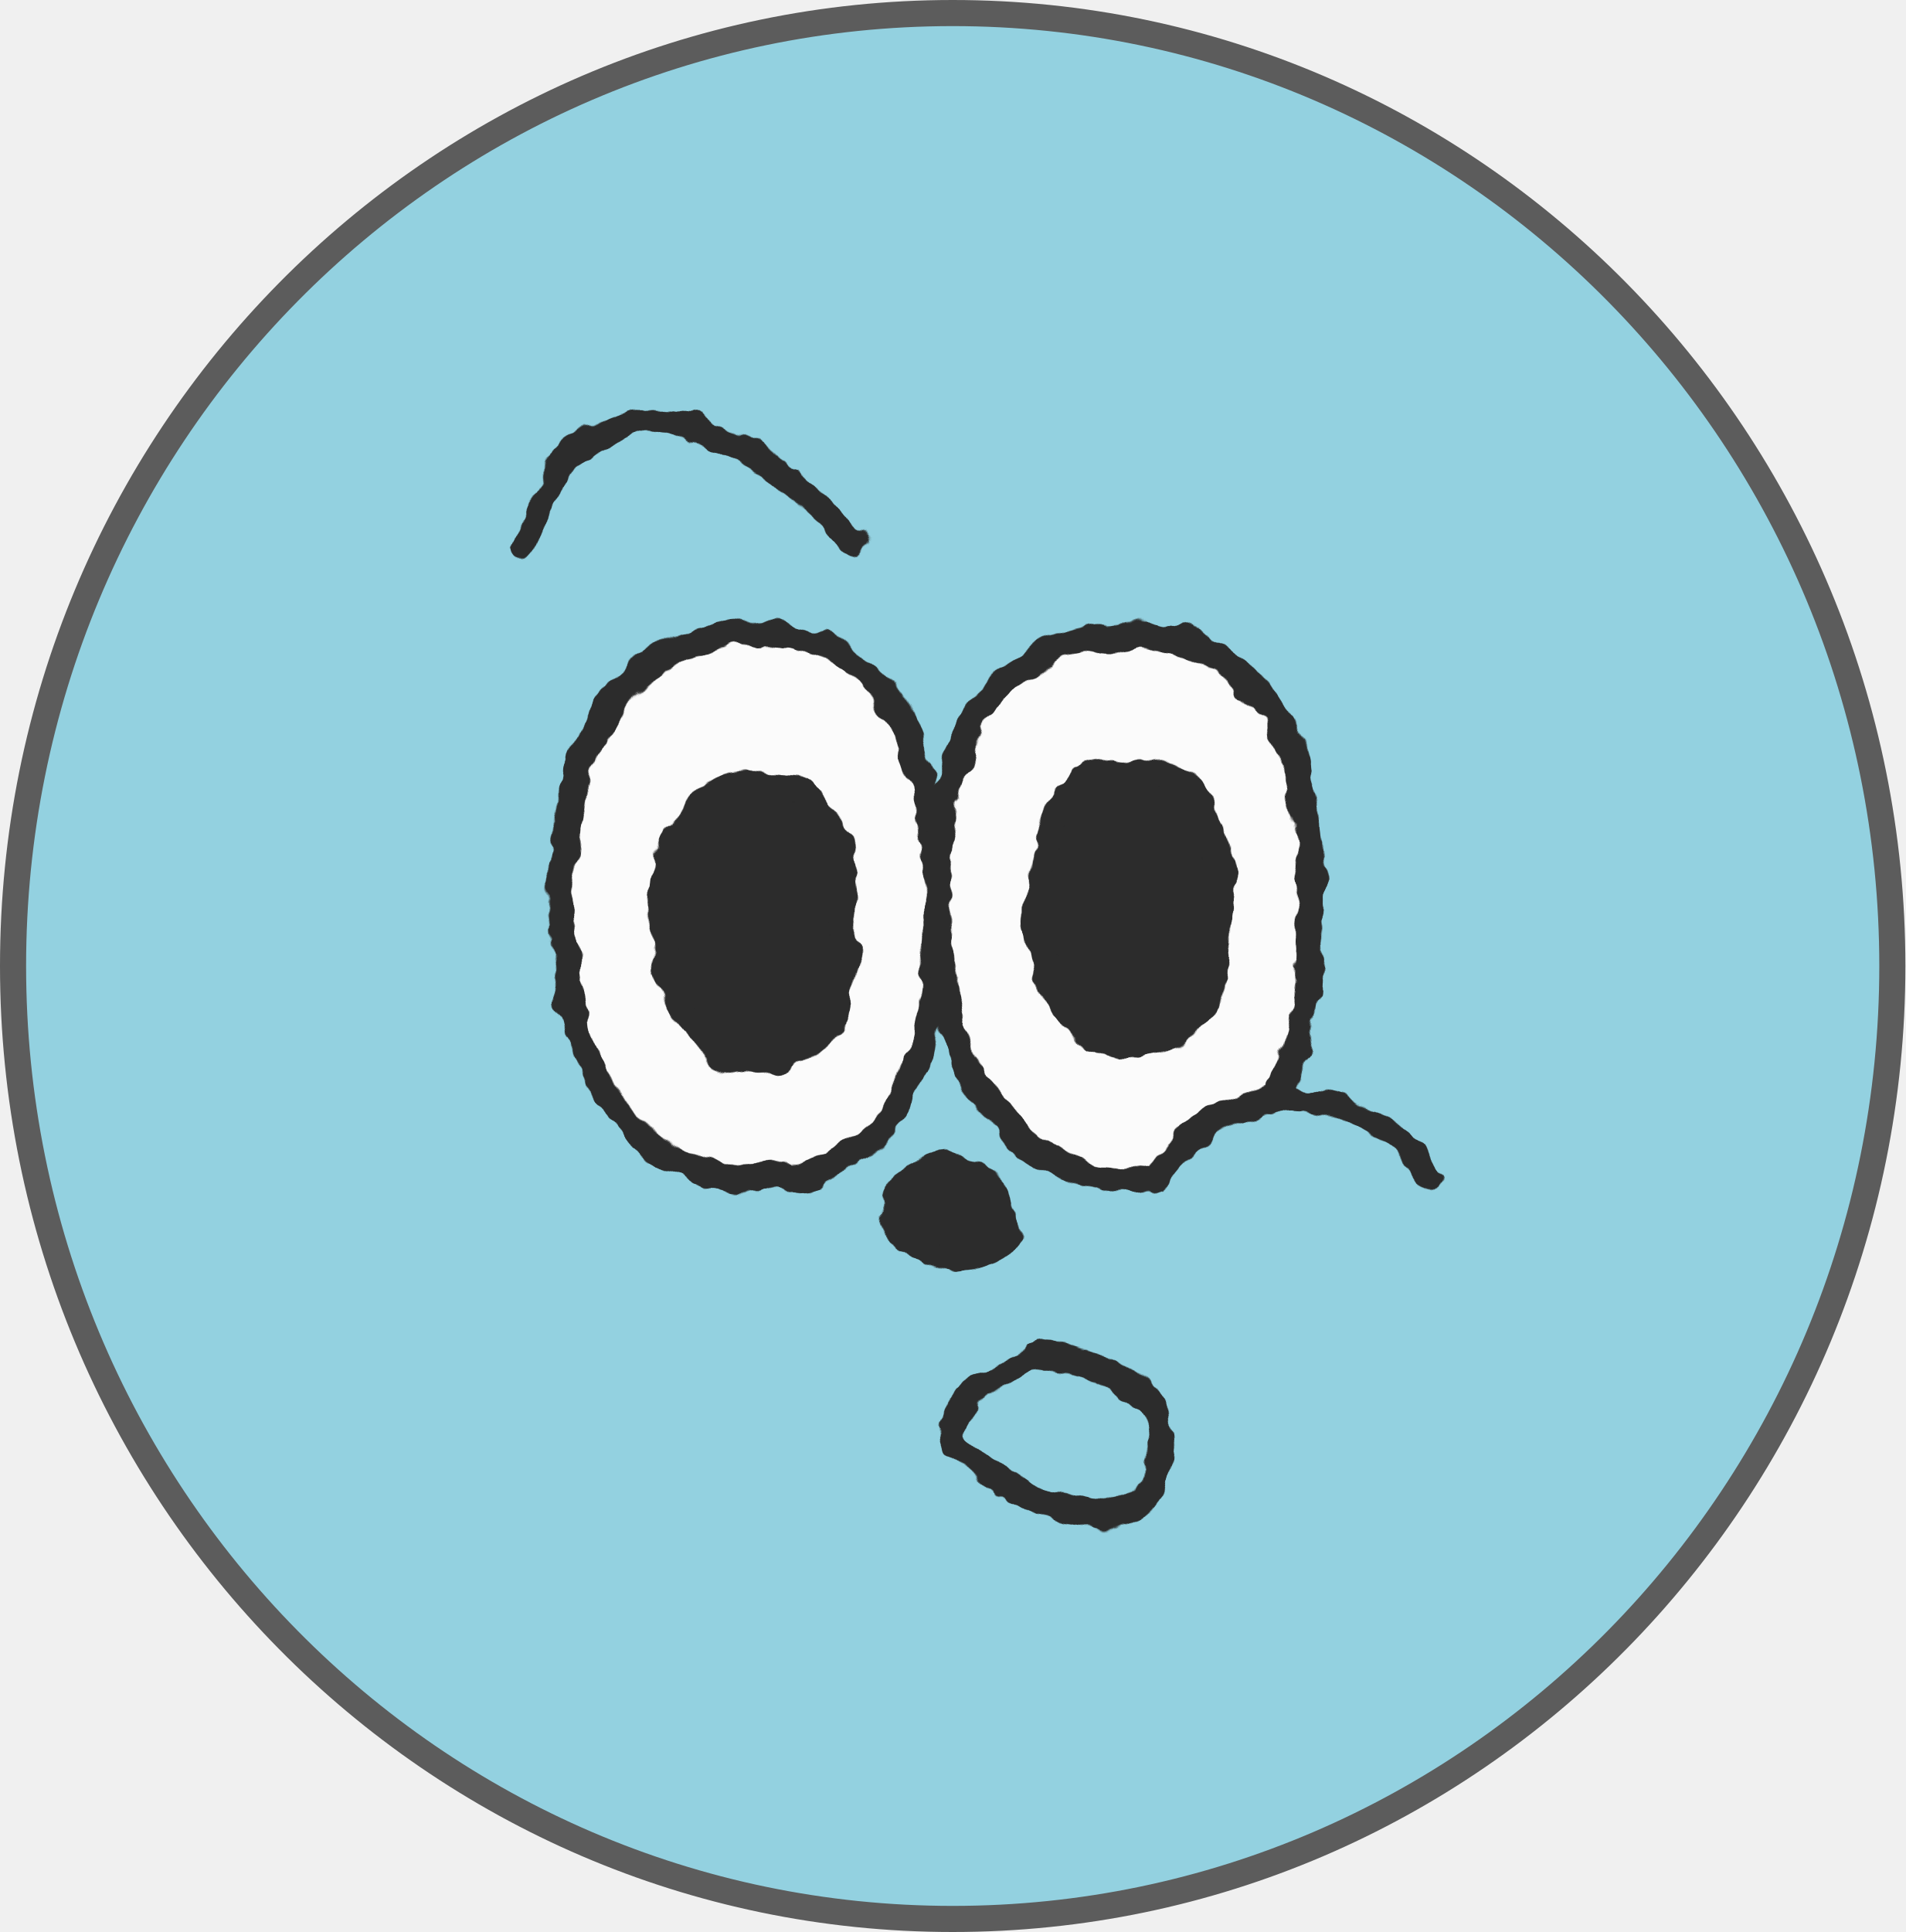
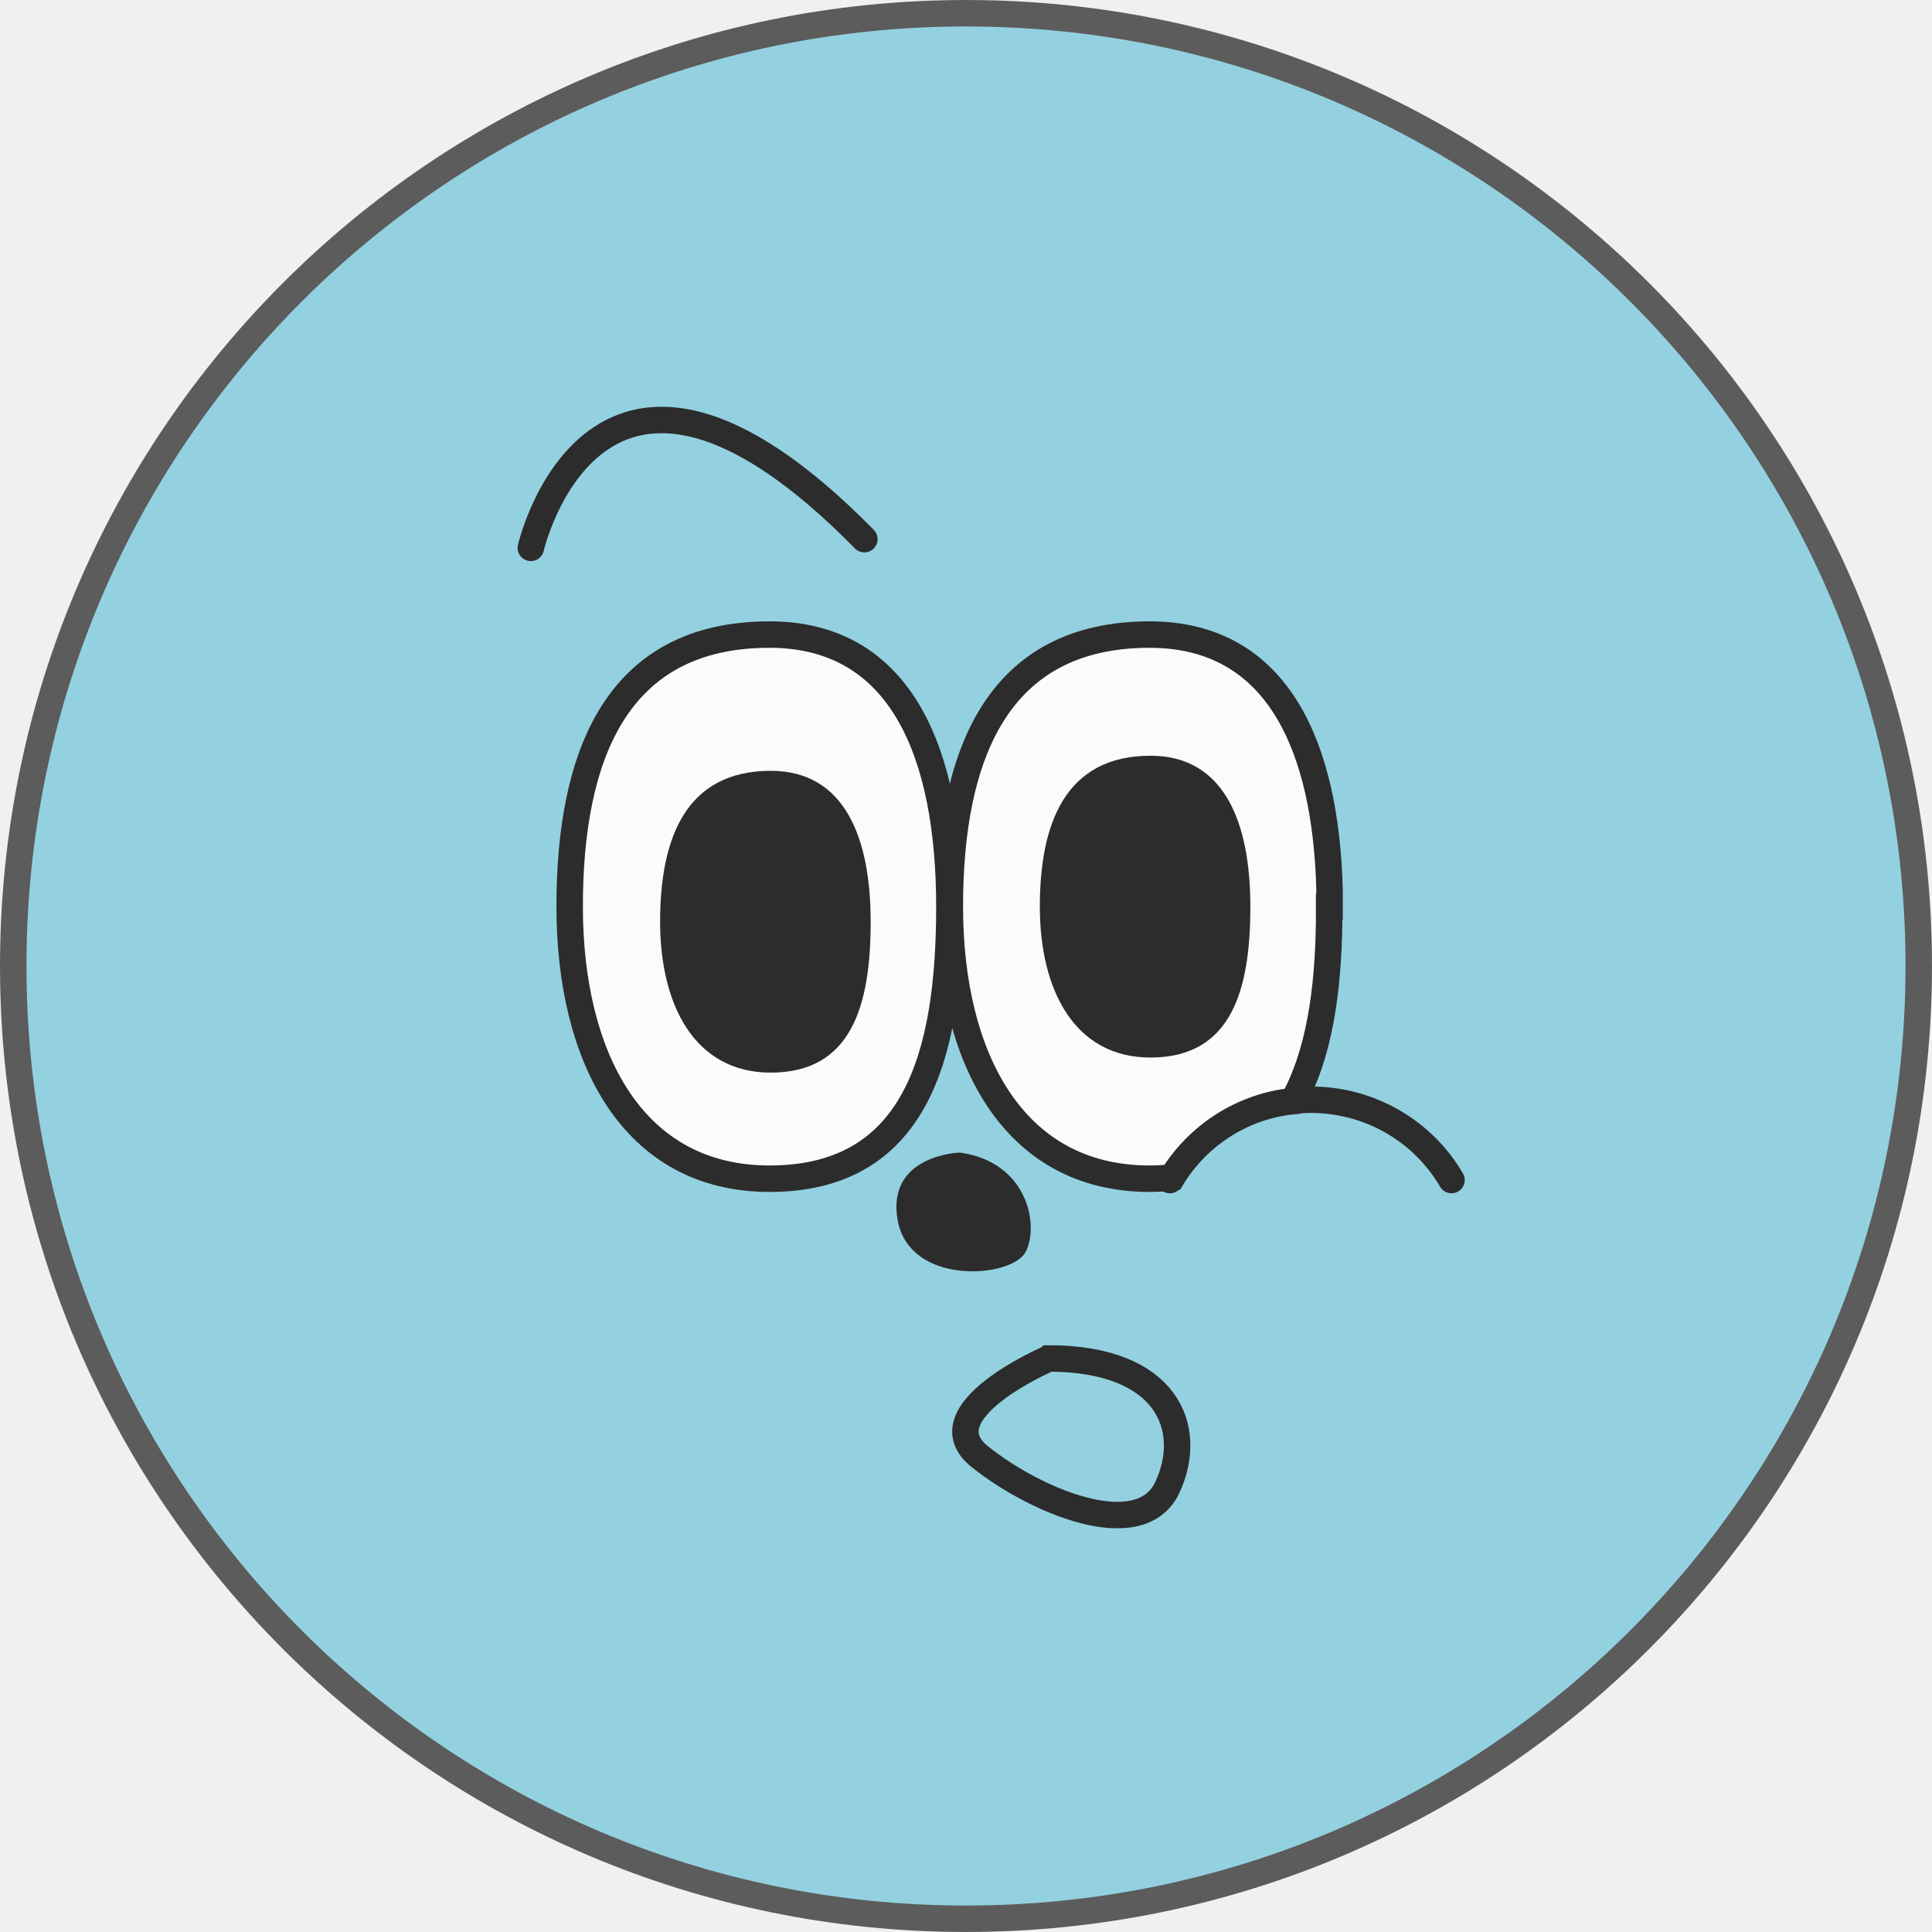
- <svg xmlns="http://www.w3.org/2000/svg" width="73" height="74" viewBox="0 0 73 74" fill="none">
+ <svg xmlns="http://www.w3.org/2000/svg" width="62" height="62" viewBox="0 0 62 62" fill="none">
  <g clip-path="url(#clip0_40000418_5068)">
-     <path d="M36.5 0.5C56.376 0.5 72.5 16.835 72.5 37C72.5 57.165 56.376 73.5 36.5 73.5C16.624 73.5 0.5 57.165 0.5 37C0.5 16.835 16.624 0.5 36.5 0.5Z" fill="#93D1E0" stroke="#5C5C5C" />
-     <g filter="url(#filter0_g_40000418_5068)">
-       <path d="M35.872 34.726C35.872 40.472 34.58 45.147 29.072 45.147C23.904 45.147 21.524 40.489 21.524 34.726C21.524 28.963 23.275 24.305 29.072 24.305C34.121 24.305 35.872 28.963 35.872 34.726Z" fill="#FBFBFB" stroke="#2C2C2C" stroke-miterlimit="10" />
-       <path d="M50.22 34.726C50.22 34.93 50.22 35.117 50.22 35.321C50.186 38.007 49.829 40.404 48.86 42.172C46.922 42.376 45.256 43.498 44.287 45.096C44.015 45.13 43.726 45.147 43.437 45.147C38.269 45.147 35.889 40.489 35.889 34.726C35.889 28.963 37.657 24.305 43.437 24.305C48.299 24.305 50.101 28.623 50.237 34.097C50.237 34.301 50.237 34.522 50.237 34.726H50.22Z" fill="#FBFBFB" stroke="#2C2C2C" stroke-miterlimit="10" />
-       <path d="M29.123 30.024C30.335 30.024 31.118 30.564 31.627 31.462C32.158 32.398 32.398 33.742 32.398 35.304C32.398 36.885 32.218 38.225 31.718 39.156C31.474 39.611 31.157 39.96 30.752 40.199C30.345 40.438 29.817 40.584 29.123 40.584C27.864 40.584 26.972 40.03 26.373 39.118C25.759 38.182 25.442 36.844 25.442 35.304C25.442 33.74 25.682 32.407 26.253 31.478C26.8 30.59 27.679 30.024 29.123 30.024Z" fill="#2C2C2C" stroke="#2C2C2C" />
-       <path d="M43.471 29.446C44.683 29.446 45.465 29.986 45.975 30.885C46.506 31.82 46.746 33.164 46.746 34.726C46.746 36.307 46.566 37.647 46.066 38.578C45.822 39.033 45.505 39.383 45.099 39.621C44.693 39.86 44.165 40.006 43.471 40.006C42.212 40.006 41.32 39.452 40.721 38.54C40.107 37.604 39.79 36.267 39.79 34.726C39.79 33.163 40.029 31.829 40.601 30.9C41.148 30.013 42.026 29.446 43.471 29.446Z" fill="#2C2C2C" stroke="#2C2C2C" />
-       <path d="M36.238 44.646C37.316 44.81 37.915 45.384 38.21 46.001C38.525 46.66 38.49 47.356 38.313 47.715C38.281 47.781 38.116 47.939 37.708 48.062C37.331 48.176 36.85 48.225 36.366 48.175C35.379 48.074 34.575 47.599 34.41 46.659C34.316 46.123 34.4 45.765 34.536 45.518C34.675 45.266 34.896 45.081 35.156 44.944C35.418 44.807 35.701 44.73 35.926 44.688C36.036 44.668 36.129 44.656 36.192 44.65C36.21 44.648 36.226 44.647 36.238 44.646Z" fill="#2C2C2C" stroke="#2C2C2C" />
-       <path d="M48.843 42.172C49.064 42.138 49.302 42.121 49.523 42.121C51.801 42.121 53.79 43.362 54.844 45.198" stroke="#2C2C2C" stroke-miterlimit="10" stroke-linecap="round" />
-       <path d="M44.271 45.096L44.202 45.199" stroke="#2C2C2C" stroke-miterlimit="10" stroke-linecap="round" />
-     </g>
-     <g filter="url(#filter1_g_40000418_5068)">
-       <path d="M39.599 52.047C39.599 52.047 34.929 54.086 37.013 55.786C39.097 57.487 43.091 59.205 44.114 56.958C45.136 54.711 44.114 52.031 39.618 52.031L39.599 52.047Z" stroke="#2C2C2C" stroke-miterlimit="10" stroke-linecap="round" />
-     </g>
-     <g filter="url(#filter2_g_40000418_5068)">
-       <path d="M20.057 20.985C20.057 20.985 22.511 10.188 32.66 20.651" stroke="#2C2C2C" stroke-miterlimit="10" stroke-linecap="round" />
-     </g>
+     <circle cx="31" cy="31" r="30.575" fill="#93D1E0" stroke="#5C5C5C" stroke-width="0.849" />
+     <path d="M30.467 29.095C30.467 33.909 29.37 37.826 24.692 37.826C20.303 37.826 18.281 33.923 18.281 29.095C18.281 24.267 19.768 20.364 24.692 20.364C28.98 20.364 30.467 24.267 30.467 29.095Z" fill="#FBFBFB" stroke="#2C2C2C" stroke-width="0.849" stroke-miterlimit="10" />
+     <path d="M42.653 29.095C42.653 29.266 42.653 29.423 42.653 29.593C42.624 31.844 42.321 33.852 41.498 35.334C39.852 35.504 38.437 36.444 37.614 37.783C37.383 37.812 37.138 37.826 36.892 37.826C32.503 37.826 30.481 33.923 30.481 29.095C30.481 24.267 31.983 20.364 36.892 20.364C41.021 20.364 42.552 23.982 42.667 28.568C42.667 28.739 42.667 28.924 42.667 29.095H42.653Z" fill="#FBFBFB" stroke="#2C2C2C" stroke-width="0.849" stroke-miterlimit="10" />
+     <path d="M24.735 25.161C25.767 25.161 26.432 25.615 26.863 26.365C27.313 27.148 27.516 28.271 27.516 29.579C27.516 30.903 27.363 32.024 26.939 32.802C26.733 33.182 26.465 33.474 26.12 33.674C25.774 33.874 25.325 33.997 24.735 33.997C23.663 33.997 22.906 33.532 22.398 32.77C21.878 31.987 21.608 30.868 21.608 29.579C21.608 28.27 21.812 27.154 22.297 26.378C22.76 25.637 23.506 25.161 24.735 25.161Z" fill="#2C2C2C" stroke="#2C2C2C" stroke-width="0.849" />
+     <path d="M36.921 24.677C37.953 24.677 38.617 25.13 39.049 25.881C39.498 26.663 39.701 27.787 39.701 29.095C39.701 30.419 39.548 31.539 39.125 32.318C38.918 32.698 38.65 32.99 38.306 33.19C37.96 33.39 37.511 33.513 36.921 33.513C35.849 33.513 35.091 33.048 34.584 32.285C34.063 31.503 33.794 30.384 33.794 29.095C33.794 27.786 33.998 26.67 34.482 25.894C34.946 25.152 35.691 24.677 36.921 24.677Z" fill="#2C2C2C" stroke="#2C2C2C" stroke-width="0.849" />
+     <path d="M30.775 37.412C31.695 37.548 32.203 38.03 32.453 38.545C32.72 39.096 32.69 39.675 32.542 39.972C32.516 40.025 32.377 40.159 32.028 40.262C31.708 40.358 31.298 40.399 30.886 40.357C30.044 40.271 29.364 39.872 29.225 39.09C29.145 38.644 29.217 38.346 29.331 38.142C29.448 37.932 29.636 37.777 29.857 37.663C30.08 37.547 30.321 37.483 30.512 37.448C30.606 37.431 30.684 37.421 30.738 37.416C30.753 37.414 30.765 37.412 30.775 37.412Z" fill="#2C2C2C" stroke="#2C2C2C" stroke-width="0.849" />
+     <path d="M41.483 35.333C41.671 35.305 41.873 35.291 42.061 35.291C43.996 35.291 45.685 36.33 46.58 37.869" stroke="#2C2C2C" stroke-width="0.849" stroke-miterlimit="10" stroke-linecap="round" />
+     <path d="M37.6 37.783L37.541 37.87" stroke="#2C2C2C" stroke-width="0.849" stroke-miterlimit="10" stroke-linecap="round" />
+     <path d="M33.632 43.607C33.632 43.607 29.666 45.315 31.436 46.74C33.206 48.165 36.598 49.604 37.467 47.721C38.335 45.839 37.467 43.594 33.648 43.594L33.632 43.607Z" stroke="#2C2C2C" stroke-width="0.849" stroke-miterlimit="10" stroke-linecap="round" />
+     <path d="M17.035 17.582C17.035 17.582 19.119 8.536 27.739 17.302" stroke="#2C2C2C" stroke-width="0.849" stroke-miterlimit="10" stroke-linecap="round" />
  </g>
  <defs>
-     <filter id="filter0_g_40000418_5068" x="20.624" y="23.405" width="35.12" height="25.689" filterUnits="userSpaceOnUse" color-interpolation-filters="sRGB">
-       <feFlood flood-opacity="0" result="BackgroundImageFix" />
-       <feBlend mode="normal" in="SourceGraphic" in2="BackgroundImageFix" result="shape" />
-       <feTurbulence type="fractalNoise" baseFrequency="0.667 0.667" numOctaves="3" seed="7043" />
-       <feDisplacementMap in="shape" scale="0.8" xChannelSelector="R" yChannelSelector="G" result="displacedImage" width="100%" height="100%" />
-       <feMerge result="effect1_texture_40000418_5068">
-         <feMergeNode in="displacedImage" />
-       </feMerge>
-     </filter>
-     <filter id="filter1_g_40000418_5068" x="35.578" y="51.131" width="9.8" height="7.8" filterUnits="userSpaceOnUse" color-interpolation-filters="sRGB">
-       <feFlood flood-opacity="0" result="BackgroundImageFix" />
-       <feBlend mode="normal" in="SourceGraphic" in2="BackgroundImageFix" result="shape" />
-       <feTurbulence type="fractalNoise" baseFrequency="0.667 0.667" numOctaves="3" seed="7043" />
-       <feDisplacementMap in="shape" scale="0.8" xChannelSelector="R" yChannelSelector="G" result="displacedImage" width="100%" height="100%" />
-       <feMerge result="effect1_texture_40000418_5068">
-         <feMergeNode in="displacedImage" />
-       </feMerge>
-     </filter>
-     <filter id="filter2_g_40000418_5068" x="19.157" y="15.186" width="14.403" height="6.699" filterUnits="userSpaceOnUse" color-interpolation-filters="sRGB">
-       <feFlood flood-opacity="0" result="BackgroundImageFix" />
-       <feBlend mode="normal" in="SourceGraphic" in2="BackgroundImageFix" result="shape" />
-       <feTurbulence type="fractalNoise" baseFrequency="0.667 0.667" numOctaves="3" seed="7043" />
-       <feDisplacementMap in="shape" scale="0.8" xChannelSelector="R" yChannelSelector="G" result="displacedImage" width="100%" height="100%" />
-       <feMerge result="effect1_texture_40000418_5068">
-         <feMergeNode in="displacedImage" />
-       </feMerge>
-     </filter>
    <clipPath id="clip0_40000418_5068">
-       <rect width="73" height="74" fill="white" />
+       <rect width="62" height="62" fill="white" />
    </clipPath>
  </defs>
</svg>
